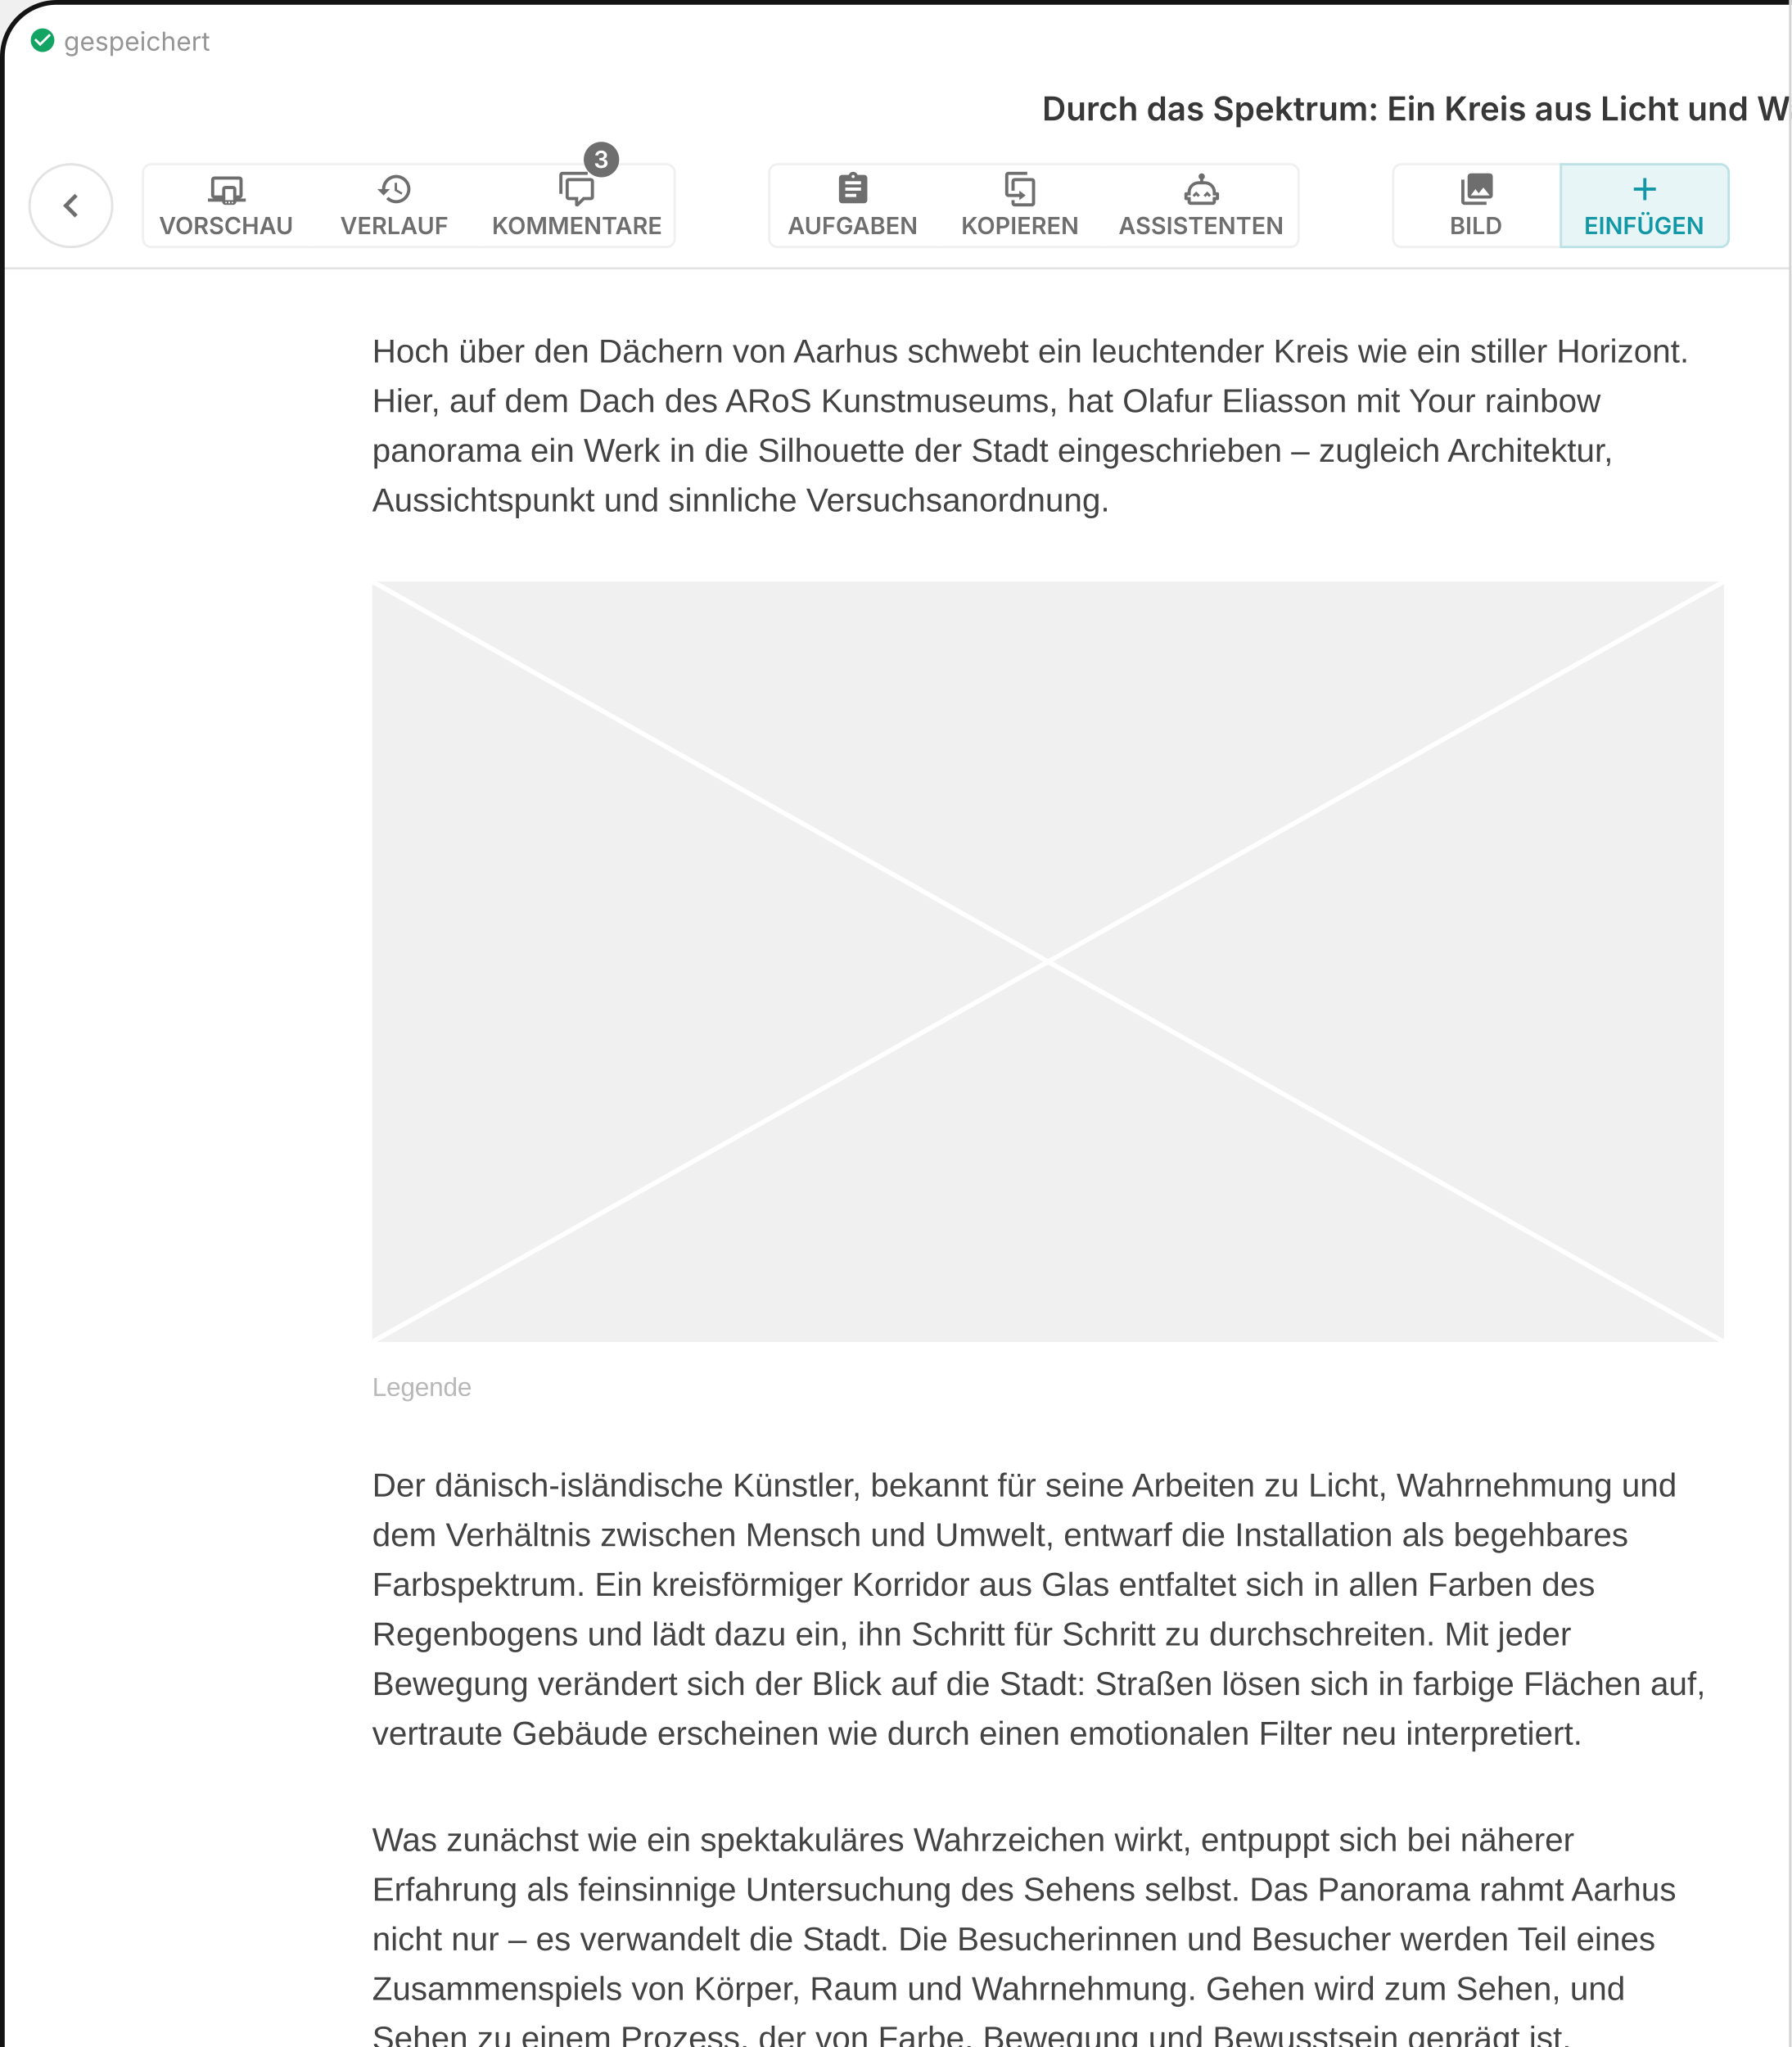
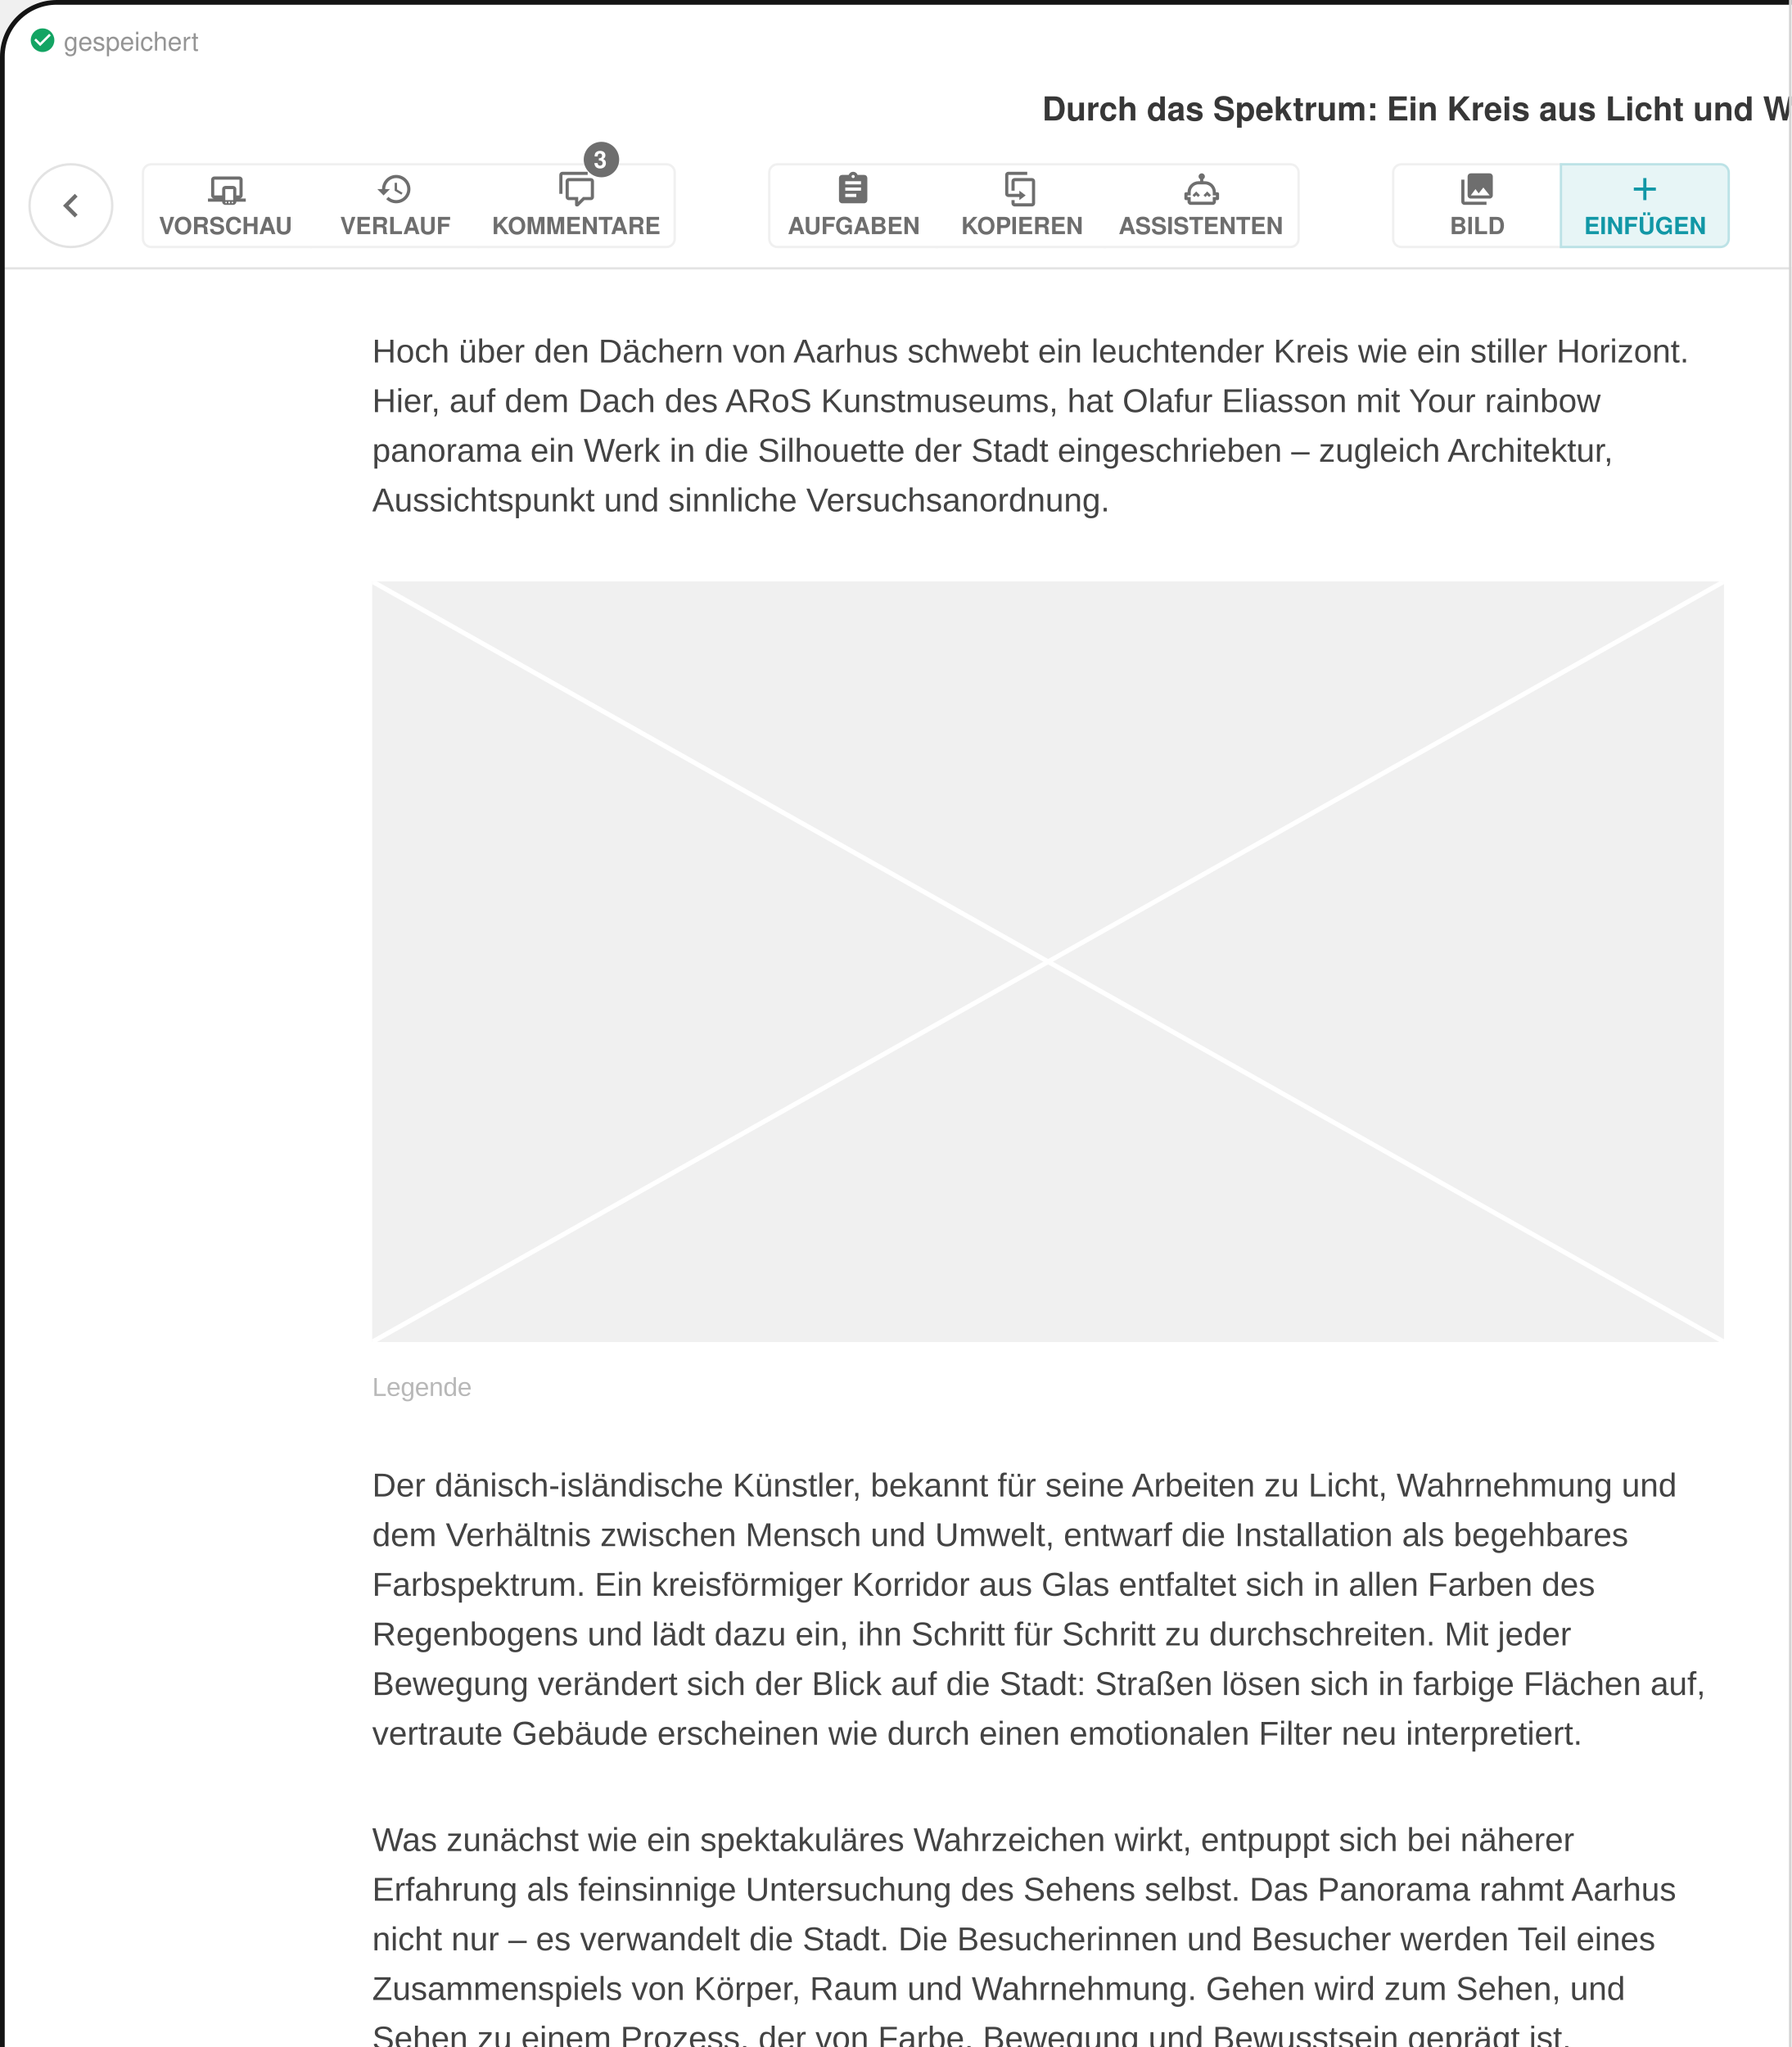
<svg xmlns="http://www.w3.org/2000/svg" width="758" height="866" viewBox="0 0 758 866" fill="none">
  <g clip-path="url(#clip0_4600_47474)">
    <mask id="path-1-inside-1_4600_47474" fill="white">
      <path d="M0 0H758V866H0V0Z" />
    </mask>
    <g clip-path="url(#clip1_4600_47474)">
      <path d="M0 24C0 10.745 10.745 0 24 0H1266C1279.25 0 1290 10.745 1290 24V896C1290 909.255 1279.25 920 1266 920H24C10.745 920 0 909.255 0 896V24Z" fill="white" />
      <mask id="path-5-inside-2_4600_47474" fill="white">
        <path d="M0 0H1290V114H0V0Z" />
      </mask>
      <path d="M0 0H1290V114H0V0Z" fill="white" />
      <path d="M1290 114V113H0V114V115H1290V114Z" fill="#E3E3E3" mask="url(#path-5-inside-2_4600_47474)" />
      <rect width="1290" height="113" fill="white" />
      <path d="M18 12C15.25 12 13 14.25 13 17C13 19.75 15.25 22 18 22C20.75 22 23 19.75 23 17C23 14.25 20.75 12 18 12ZM17 19.5L14.5 17L15.205 16.295L17 18.085L20.795 14.29L21.5 15L17 19.5Z" fill="#13A463" />
-       <text fill="#141414" fill-opacity="0.45" style="white-space: pre" xml:space="preserve" font-family="SF Pro Text" font-size="11" letter-spacing="0px">
+       <text fill="#141414" fill-opacity="0.45" style="white-space: pre" xml:space="preserve" font-family="SF Pro Text, -apple-system, BlinkMacSystemFont, Segoe UI, Helvetica Neue, Helvetica, Arial, sans-serif" font-size="11" letter-spacing="0px">
        <tspan x="27" y="21.41">gespeichert</tspan>
      </text>
-       <text fill="#141414" fill-opacity="0.85" style="white-space: pre" xml:space="preserve" font-family="SF Pro Text" font-size="14" font-weight="600" letter-spacing="0px">
+       <text fill="#141414" fill-opacity="0.85" style="white-space: pre" xml:space="preserve" font-family="SF Pro Text, -apple-system, BlinkMacSystemFont, Segoe UI, Helvetica Neue, Helvetica, Arial, sans-serif" font-size="14" font-weight="600" letter-spacing="0px">
        <tspan x="440.975" y="50.977">Durch das Spektrum: Ein Kreis aus Licht und Wahrnehmung</tspan>
      </text>
      <rect x="12.5" y="69.5" width="35" height="35" rx="17.5" fill="white" />
      <rect x="12.5" y="69.5" width="35" height="35" rx="17.5" stroke="#E3E3E3" />
      <path d="M32.842 90.817L29.025 87L32.842 83.175L31.666 82L26.666 87L31.666 92L32.842 90.817Z" fill="#6E6E6E" />
      <g style="mix-blend-mode:darken">
        <mask id="path-13-inside-3_4600_47474" fill="white">
          <path d="M60 73C60 70.791 61.791 69 64 69H132V105H64C61.791 105 60 103.209 60 101V73Z" />
        </mask>
        <path d="M60 73C60 70.791 61.791 69 64 69H132V105H64C61.791 105 60 103.209 60 101V73Z" fill="white" />
        <path d="M59 73C59 70.239 61.239 68 64 68H132V70H64C62.343 70 61 71.343 61 73H59ZM132 106H64C61.239 106 59 103.761 59 101H61C61 102.657 62.343 104 64 104H132V106ZM64 106C61.239 106 59 103.761 59 101V73C59 70.239 61.239 68 64 68V70C62.343 70 61 71.343 61 73V101C61 102.657 62.343 104 64 104V106ZM64 104M132 69V105V69" fill="#F0F0F0" mask="url(#path-13-inside-3_4600_47474)" />
        <path d="M90.667 76V82.667H94V80C94 79.646 94.141 79.307 94.391 79.057C94.641 78.807 94.98 78.667 95.333 78.667H98.667C99.02 78.667 99.359 78.807 99.609 79.057C99.859 79.307 100 79.646 100 80V82.667H101.333V76H90.667ZM88 85.333V84H90.667C90.313 84 89.974 83.859 89.724 83.609C89.474 83.359 89.333 83.02 89.333 82.667V76C89.333 75.646 89.474 75.307 89.724 75.057C89.974 74.807 90.313 74.667 90.667 74.667H101.333C101.687 74.667 102.026 74.807 102.276 75.057C102.526 75.307 102.667 75.646 102.667 76V82.667C102.667 83.02 102.526 83.359 102.276 83.609C102.026 83.859 101.687 84 101.333 84H104V85.333H100C100 86.073 99.4 86.667 98.667 86.667H95.333C94.98 86.667 94.641 86.526 94.391 86.276C94.141 86.026 94 85.687 94 85.333H88ZM95.667 85.333C95.578 85.333 95.493 85.368 95.431 85.431C95.368 85.493 95.333 85.578 95.333 85.667C95.333 85.755 95.368 85.84 95.431 85.902C95.493 85.965 95.578 86 95.667 86C95.755 86 95.84 85.965 95.902 85.902C95.965 85.84 96 85.755 96 85.667C96 85.578 95.965 85.493 95.902 85.431C95.84 85.368 95.755 85.333 95.667 85.333ZM98.333 85.333C98.245 85.333 98.16 85.368 98.098 85.431C98.035 85.493 98 85.578 98 85.667C98 85.755 98.035 85.84 98.098 85.902C98.16 85.965 98.245 86 98.333 86C98.422 86 98.507 85.965 98.569 85.902C98.632 85.84 98.667 85.755 98.667 85.667C98.667 85.578 98.632 85.493 98.569 85.431C98.507 85.368 98.422 85.333 98.333 85.333ZM96.667 85.333V86H97.333V85.333H96.667ZM95.333 80V84.667H98.667V80H95.333Z" fill="#6E6E6E" />
-         <text fill="#6E6E6E" style="white-space: pre" xml:space="preserve" font-family="SF Pro Text" font-size="10" font-weight="600" letter-spacing="0px">
+         <text fill="#6E6E6E" style="white-space: pre" xml:space="preserve" font-family="SF Pro Text, -apple-system, BlinkMacSystemFont, Segoe UI, Helvetica Neue, Helvetica, Arial, sans-serif" font-size="10" font-weight="600" letter-spacing="0px">
          <tspan x="67.25" y="99.055">VORSCHAU</tspan>
        </text>
      </g>
      <g style="mix-blend-mode:darken">
        <mask id="path-17-inside-4_4600_47474" fill="white">
          <path d="M131 69H203V105H131V69Z" />
        </mask>
        <path d="M131 69H203V105H131V69Z" fill="white" />
        <path d="M131 69V70H203V69V68H131V69ZM203 105V104H131V105V106H203V105Z" fill="#F0F0F0" mask="url(#path-17-inside-4_4600_47474)" />
        <path d="M168 77.333H167V80.667L169.853 82.36L170.333 81.553L168 80.167V77.333ZM167.667 74C166.075 74 164.549 74.632 163.424 75.757C162.299 76.883 161.667 78.409 161.667 80H159.667L162.307 82.687L165 80H163C163 78.762 163.492 77.575 164.367 76.7C165.242 75.825 166.429 75.333 167.667 75.333C168.904 75.333 170.091 75.825 170.966 76.7C171.842 77.575 172.333 78.762 172.333 80C172.333 81.238 171.842 82.425 170.966 83.3C170.091 84.175 168.904 84.667 167.667 84.667C166.38 84.667 165.213 84.14 164.373 83.293L163.427 84.24C164.513 85.333 166 86 167.667 86C169.258 86 170.784 85.368 171.909 84.243C173.034 83.117 173.667 81.591 173.667 80C173.667 78.409 173.034 76.883 171.909 75.757C170.784 74.632 169.258 74 167.667 74Z" fill="#6E6E6E" />
-         <text fill="#6E6E6E" style="white-space: pre" xml:space="preserve" font-family="SF Pro Text" font-size="10" font-weight="600" letter-spacing="0px">
+         <text fill="#6E6E6E" style="white-space: pre" xml:space="preserve" font-family="SF Pro Text, -apple-system, BlinkMacSystemFont, Segoe UI, Helvetica Neue, Helvetica, Arial, sans-serif" font-size="10" font-weight="600" letter-spacing="0px">
          <tspan x="143.919" y="99.055">VERLAUF</tspan>
        </text>
      </g>
      <g style="mix-blend-mode:darken">
        <mask id="path-21-inside-5_4600_47474" fill="white">
          <path d="M202 69H282C284.209 69 286 70.791 286 73V101C286 103.209 284.209 105 282 105H202V69Z" />
        </mask>
        <path d="M202 69H282C284.209 69 286 70.791 286 73V101C286 103.209 284.209 105 282 105H202V69Z" fill="white" />
        <path d="M202 68H282C284.761 68 287 70.239 287 73H285C285 71.343 283.657 70 282 70H202V68ZM287 101C287 103.761 284.761 106 282 106H202V104H282C283.657 104 285 102.657 285 101H287ZM285 101M202 105V69V105M282 68C284.761 68 287 70.239 287 73V101C287 103.761 284.761 106 282 106V104C283.657 104 285 102.657 285 101V73C285 71.343 283.657 70 282 70V68Z" fill="#F0F0F0" mask="url(#path-21-inside-5_4600_47474)" />
        <g clip-path="url(#clip2_4600_47474)">
          <path d="M244 87.333C243.823 87.333 243.653 87.263 243.528 87.138C243.403 87.013 243.333 86.843 243.333 86.667V84.667H240.667C240.313 84.667 239.974 84.526 239.724 84.276C239.474 84.026 239.333 83.687 239.333 83.333V76.667C239.333 75.927 239.933 75.333 240.667 75.333H250C250.353 75.333 250.693 75.474 250.943 75.724C251.193 75.974 251.333 76.313 251.333 76.667V83.333C251.333 83.687 251.193 84.026 250.943 84.276C250.693 84.526 250.353 84.667 250 84.667H247.267L244.8 87.14C244.667 87.267 244.5 87.333 244.333 87.333H244ZM244.667 83.333V85.387L246.72 83.333H250V76.667H240.667V83.333H244.667ZM238 82H236.667V74C236.667 73.646 236.807 73.307 237.057 73.057C237.307 72.807 237.646 72.667 238 72.667H248.667V74H238V82Z" fill="#6E6E6E" />
        </g>
-         <text fill="#6E6E6E" style="white-space: pre" xml:space="preserve" font-family="SF Pro Text" font-size="10" font-weight="600" letter-spacing="0px">
+         <text fill="#6E6E6E" style="white-space: pre" xml:space="preserve" font-family="SF Pro Text, -apple-system, BlinkMacSystemFont, Segoe UI, Helvetica Neue, Helvetica, Arial, sans-serif" font-size="10" font-weight="600" letter-spacing="0px">
          <tspan x="208.18" y="99.055">KOMMENTARE</tspan>
        </text>
        <g clip-path="url(#clip3_4600_47474)">
          <path d="M247 67.5C247 63.358 250.358 60 254.5 60C258.642 60 262 63.358 262 67.5C262 71.642 258.642 75 254.5 75C250.358 75 247 71.642 247 67.5Z" fill="#6E6E6E" />
-           <text fill="white" style="white-space: pre" xml:space="preserve" font-family="SF Pro Text" font-size="10" font-weight="600" letter-spacing="0.4px">
+           <text fill="white" style="white-space: pre" xml:space="preserve" font-family="SF Pro Text, -apple-system, BlinkMacSystemFont, Segoe UI, Helvetica Neue, Helvetica, Arial, sans-serif" font-size="10" font-weight="600" letter-spacing="0.4px">
            <tspan x="251.229" y="71.055">3</tspan>
          </text>
        </g>
      </g>
      <g style="mix-blend-mode:darken">
        <mask id="path-27-inside-6_4600_47474" fill="white">
          <path d="M325 73C325 70.791 326.791 69 329 69H397V105H329C326.791 105 325 103.209 325 101V73Z" />
        </mask>
        <path d="M325 73C325 70.791 326.791 69 329 69H397V105H329C326.791 105 325 103.209 325 101V73Z" fill="white" />
        <path d="M324 73C324 70.239 326.239 68 329 68H397V70H329C327.343 70 326 71.343 326 73H324ZM397 106H329C326.239 106 324 103.761 324 101H326C326 102.657 327.343 104 329 104H397V106ZM329 106C326.239 106 324 103.761 324 101V73C324 70.239 326.239 68 329 68V70C327.343 70 326 71.343 326 73V101C326 102.657 327.343 104 329 104V106ZM329 104M397 69V105V69" fill="#F0F0F0" mask="url(#path-27-inside-6_4600_47474)" />
        <path d="M364.333 78H357.667V76.667H364.333V78ZM364.333 80.667H357.667V79.333H364.333V80.667ZM362.333 83.333H357.667V82H362.333V83.333ZM361 74C361.177 74 361.346 74.07 361.471 74.195C361.596 74.32 361.667 74.49 361.667 74.667C361.667 74.843 361.596 75.013 361.471 75.138C361.346 75.263 361.177 75.333 361 75.333C360.823 75.333 360.654 75.263 360.529 75.138C360.404 75.013 360.333 74.843 360.333 74.667C360.333 74.49 360.404 74.32 360.529 74.195C360.654 74.07 360.823 74 361 74ZM365.667 74H362.88C362.6 73.227 361.867 72.667 361 72.667C360.133 72.667 359.4 73.227 359.12 74H356.333C355.98 74 355.641 74.14 355.391 74.391C355.14 74.641 355 74.98 355 75.333V84.667C355 85.02 355.14 85.359 355.391 85.609C355.641 85.859 355.98 86 356.333 86H365.667C366.02 86 366.359 85.859 366.609 85.609C366.86 85.359 367 85.02 367 84.667V75.333C367 74.98 366.86 74.641 366.609 74.391C366.359 74.14 366.02 74 365.667 74Z" fill="#6E6E6E" />
-         <text fill="#6E6E6E" style="white-space: pre" xml:space="preserve" font-family="SF Pro Text" font-size="10" font-weight="600" letter-spacing="0px">
+         <text fill="#6E6E6E" style="white-space: pre" xml:space="preserve" font-family="SF Pro Text, -apple-system, BlinkMacSystemFont, Segoe UI, Helvetica Neue, Helvetica, Arial, sans-serif" font-size="10" font-weight="600" letter-spacing="0px">
          <tspan x="333.314" y="99.055">AUFGABEN</tspan>
        </text>
      </g>
      <g style="mix-blend-mode:darken">
        <mask id="path-31-inside-7_4600_47474" fill="white">
          <path d="M396 69H468V105H396V69Z" />
        </mask>
        <path d="M396 69H468V105H396V69Z" fill="white" />
        <path d="M396 69V70H468V69V68H396V69ZM468 105V104H396V105V106H468V105Z" fill="#F0F0F0" mask="url(#path-31-inside-7_4600_47474)" />
        <path d="M431.333 83.333H426.667C426.313 83.333 425.974 83.193 425.724 82.943C425.474 82.693 425.333 82.354 425.333 82V74C425.333 73.646 425.474 73.307 425.724 73.057C425.974 72.807 426.313 72.667 426.667 72.667H434.667V74H426.667V82H431.333V80.667L434 82.667L431.333 84.667V83.333ZM436.667 86V76.667H429.333V80.667H428V76.667C428 76.313 428.141 75.974 428.391 75.724C428.641 75.474 428.98 75.333 429.333 75.333H436.667C437.02 75.333 437.36 75.474 437.61 75.724C437.86 75.974 438 76.313 438 76.667V86C438 86.354 437.86 86.693 437.61 86.943C437.36 87.193 437.02 87.333 436.667 87.333H429.333C428.98 87.333 428.641 87.193 428.391 86.943C428.141 86.693 428 86.354 428 86V84.667H429.333V86H436.667Z" fill="#6E6E6E" />
-         <text fill="#6E6E6E" style="white-space: pre" xml:space="preserve" font-family="SF Pro Text" font-size="10" font-weight="600" letter-spacing="0px">
+         <text fill="#6E6E6E" style="white-space: pre" xml:space="preserve" font-family="SF Pro Text, -apple-system, BlinkMacSystemFont, Segoe UI, Helvetica Neue, Helvetica, Arial, sans-serif" font-size="10" font-weight="600" letter-spacing="0px">
          <tspan x="406.741" y="99.055">KOPIEREN</tspan>
        </text>
      </g>
      <g style="mix-blend-mode:darken">
        <mask id="path-35-inside-8_4600_47474" fill="white">
          <path d="M467 69H546C548.209 69 550 70.791 550 73V101C550 103.209 548.209 105 546 105H467V69Z" />
        </mask>
        <path d="M467 69H546C548.209 69 550 70.791 550 73V101C550 103.209 548.209 105 546 105H467V69Z" fill="white" />
        <path d="M467 68H546C548.761 68 551 70.239 551 73H549C549 71.343 547.657 70 546 70H467V68ZM551 101C551 103.761 548.761 106 546 106H467V104H546C547.657 104 549 102.657 549 101H551ZM549 101M467 105V69V105M546 68C548.761 68 551 70.239 551 73V101C551 103.761 548.761 106 546 106V104C547.657 104 549 102.657 549 101V73C549 71.343 547.657 70 546 70V68Z" fill="#F0F0F0" mask="url(#path-35-inside-8_4600_47474)" />
        <path d="M515.167 81.333H514.5C514.5 78.753 512.413 76.667 509.833 76.667H509.167V75.82C509.567 75.593 509.833 75.16 509.833 74.667C509.833 73.933 509.24 73.333 508.5 73.333C507.76 73.333 507.167 73.933 507.167 74.667C507.167 75.16 507.433 75.593 507.833 75.82V76.667H507.167C504.587 76.667 502.5 78.753 502.5 81.333H501.833C501.467 81.333 501.167 81.633 501.167 82V84C501.167 84.367 501.467 84.667 501.833 84.667H502.5V85.333C502.5 86.073 503.1 86.667 503.833 86.667H513.167C513.907 86.667 514.5 86.073 514.5 85.333V84.667H515.167C515.533 84.667 515.833 84.367 515.833 84V82C515.833 81.633 515.533 81.333 515.167 81.333ZM514.5 83.333H513.167V85.333H503.833V83.333H502.5V82.667H503.833V81.333C503.833 79.493 505.327 78 507.167 78H509.833C511.673 78 513.167 79.493 513.167 81.333V82.667H514.5V83.333ZM506.167 81L507.74 82.573L506.953 83.36L506.167 82.573L505.38 83.36L504.593 82.573L506.167 81ZM510.833 81L512.407 82.573L511.62 83.36L510.833 82.573L510.047 83.36L509.26 82.573L510.833 81Z" fill="#6E6E6E" />
-         <text fill="#6E6E6E" style="white-space: pre" xml:space="preserve" font-family="SF Pro Text" font-size="10" font-weight="600" letter-spacing="0px">
+         <text fill="#6E6E6E" style="white-space: pre" xml:space="preserve" font-family="SF Pro Text, -apple-system, BlinkMacSystemFont, Segoe UI, Helvetica Neue, Helvetica, Arial, sans-serif" font-size="10" font-weight="600" letter-spacing="0px">
          <tspan x="473.314" y="99.055">ASSISTENTEN</tspan>
        </text>
      </g>
      <g style="mix-blend-mode:darken">
        <mask id="path-39-inside-9_4600_47474" fill="white">
          <path d="M589 73C589 70.791 590.791 69 593 69H661V105H593C590.791 105 589 103.209 589 101V73Z" />
        </mask>
        <path d="M589 73C589 70.791 590.791 69 593 69H661V105H593C590.791 105 589 103.209 589 101V73Z" fill="white" />
        <path d="M588 73C588 70.239 590.239 68 593 68H661V70H593C591.343 70 590 71.343 590 73H588ZM661 106H593C590.239 106 588 103.761 588 101H590C590 102.657 591.343 104 593 104H661V106ZM593 106C590.239 106 588 103.761 588 101V73C588 70.239 590.239 68 593 68V70C591.343 70 590 71.343 590 73V101C590 102.657 591.343 104 593 104V106ZM593 104M661 69V105V69" fill="#F0F0F0" mask="url(#path-39-inside-9_4600_47474)" />
        <path d="M631.667 82.667V74.667C631.667 74.313 631.526 73.974 631.276 73.724C631.026 73.474 630.687 73.333 630.333 73.333H622.333C621.98 73.333 621.641 73.474 621.391 73.724C621.141 73.974 621 74.313 621 74.667V82.667C621 83.02 621.141 83.359 621.391 83.609C621.641 83.86 621.98 84 622.333 84H630.333C630.687 84 631.026 83.86 631.276 83.609C631.526 83.359 631.667 83.02 631.667 82.667ZM624.333 80L625.687 81.807L627.667 79.333L630.333 82.667H622.333L624.333 80ZM618.333 76V85.333C618.333 85.687 618.474 86.026 618.724 86.276C618.974 86.526 619.313 86.667 619.667 86.667H629V85.333H619.667V76" fill="#6E6E6E" />
-         <text fill="#6E6E6E" style="white-space: pre" xml:space="preserve" font-family="SF Pro Text" font-size="10" font-weight="600" letter-spacing="0px">
+         <text fill="#6E6E6E" style="white-space: pre" xml:space="preserve" font-family="SF Pro Text, -apple-system, BlinkMacSystemFont, Segoe UI, Helvetica Neue, Helvetica, Arial, sans-serif" font-size="10" font-weight="600" letter-spacing="0px">
          <tspan x="613.472" y="99.055">BILD</tspan>
        </text>
      </g>
      <g style="mix-blend-mode:darken">
        <path d="M728 69.5C729.933 69.5 731.5 71.067 731.5 73V101C731.5 102.933 729.933 104.5 728 104.5H660.5V69.5H728Z" fill="#E7F5F6" />
        <path d="M728 69.5C729.933 69.5 731.5 71.067 731.5 73V101C731.5 102.933 729.933 104.5 728 104.5H660.5V69.5H728Z" stroke="#BCE2E6" />
        <path d="M700.667 80.667H696.667V84.667H695.333V80.667H691.333V79.333H695.333V75.333H696.667V79.333H700.667V80.667Z" fill="#1197A6" />
-         <text fill="#1197A6" style="white-space: pre" xml:space="preserve" font-family="SF Pro Text" font-size="10" font-weight="600" letter-spacing="0px">
+         <text fill="#1197A6" style="white-space: pre" xml:space="preserve" font-family="SF Pro Text, -apple-system, BlinkMacSystemFont, Segoe UI, Helvetica Neue, Helvetica, Arial, sans-serif" font-size="10" font-weight="600" letter-spacing="0px">
          <tspan x="670.307" y="99.055">EINFÜGEN</tspan>
        </text>
      </g>
      <text opacity="0.8" fill="#141414" style="white-space: pre" xml:space="preserve" font-family="Arial" font-size="14" letter-spacing="0em">
        <tspan x="157.5" y="153.354">Hoch über den Dächern von Aarhus schwebt ein leuchtender Kreis wie ein stiller Horizont. </tspan>
        <tspan x="157.5" y="174.354">Hier, auf dem Dach des ARoS Kunstmuseums, hat Olafur Eliasson mit Your rainbow </tspan>
        <tspan x="157.5" y="195.354">panorama ein Werk in die Silhouette der Stadt eingeschrieben – zugleich Architektur, </tspan>
        <tspan x="157.5" y="216.354">Aussichtspunkt und sinnliche Versuchsanordnung.</tspan>
      </text>
      <g clip-path="url(#clip4_4600_47474)">
        <rect x="157.5" y="246" width="572" height="321.75" fill="#F0F0F0" />
        <g clip-path="url(#clip5_4600_47474)">
          <line y1="-1" x2="660.872" y2="-1" transform="matrix(0.871576 0.490261 -0.38319 0.92367 155.5 246)" stroke="white" stroke-width="2" />
          <line y1="-1" x2="660.872" y2="-1" transform="matrix(0.871576 -0.490261 0.38319 0.92367 155.5 570)" stroke="white" stroke-width="2" />
        </g>
      </g>
      <text fill="#B8B8B8" style="white-space: pre" xml:space="preserve" font-family="Arial" font-size="11" letter-spacing="-0.01em">
        <tspan x="157.5" y="590.563">Legende</tspan>
      </text>
      <text opacity="0.8" fill="#141414" style="white-space: pre" xml:space="preserve" font-family="Arial" font-size="14" letter-spacing="0em">
        <tspan x="157.5" y="633.104">Der dänisch-isländische Künstler, bekannt für seine Arbeiten zu Licht, Wahrnehmung und </tspan>
        <tspan x="157.5" y="654.104">dem Verhältnis zwischen Mensch und Umwelt, entwarf die Installation als begehbares </tspan>
        <tspan x="157.5" y="675.104">Farbspektrum. Ein kreisförmiger Korridor aus Glas entfaltet sich in allen Farben des </tspan>
        <tspan x="157.5" y="696.104">Regenbogens und lädt dazu ein, ihn Schritt für Schritt zu durchschreiten. Mit jeder </tspan>
        <tspan x="157.5" y="717.104">Bewegung verändert sich der Blick auf die Stadt: Straßen lösen sich in farbige Flächen auf, </tspan>
        <tspan x="157.5" y="738.104">vertraute Gebäude erscheinen wie durch einen emotionalen Filter neu interpretiert.</tspan>
      </text>
      <text opacity="0.8" fill="#141414" style="white-space: pre" xml:space="preserve" font-family="Arial" font-size="14" letter-spacing="0em">
        <tspan x="157.5" y="783.104">Was zunächst wie ein spektakuläres Wahrzeichen wirkt, entpuppt sich bei näherer </tspan>
        <tspan x="157.5" y="804.104">Erfahrung als feinsinnige Untersuchung des Sehens selbst. Das Panorama rahmt Aarhus </tspan>
        <tspan x="157.5" y="825.104">nicht nur – es verwandelt die Stadt. Die Besucherinnen und Besucher werden Teil eines </tspan>
        <tspan x="157.5" y="846.104">Zusammenspiels von Körper, Raum und Wahrnehmung. Gehen wird zum Sehen, und </tspan>
        <tspan x="157.5" y="867.104">Sehen zu einem Prozess, der von Farbe, Bewegung und Bewusstsein geprägt ist.</tspan>
      </text>
    </g>
    <path d="M24 1H1266C1278.7 1 1289 11.297 1289 24V896C1289 908.703 1278.7 919 1266 919H24C11.297 919 1 908.703 1 896V24C1 11.297 11.297 1 24 1Z" stroke="#141414" stroke-width="2" />
  </g>
  <path d="M758 0H757V866H758H759V0H758Z" fill="#D4D4D4" mask="url(#path-1-inside-1_4600_47474)" />
  <defs>
    <clipPath id="clip0_4600_47474">
      <path d="M0 0H758V866H0V0Z" fill="white" />
    </clipPath>
    <clipPath id="clip1_4600_47474">
      <path d="M0 24C0 10.745 10.745 0 24 0H1266C1279.25 0 1290 10.745 1290 24V896C1290 909.255 1279.25 920 1266 920H24C10.745 920 0 909.255 0 896V24Z" fill="white" />
    </clipPath>
    <clipPath id="clip2_4600_47474">
      <rect width="16" height="16" fill="white" transform="translate(236 72)" />
    </clipPath>
    <clipPath id="clip3_4600_47474">
      <rect width="15" height="15" fill="white" transform="translate(247 60)" />
    </clipPath>
    <clipPath id="clip4_4600_47474">
      <rect width="572" height="321.75" fill="white" transform="translate(157.5 246)" />
    </clipPath>
    <clipPath id="clip5_4600_47474">
      <rect width="576" height="324" fill="white" transform="translate(155.5 246)" />
    </clipPath>
  </defs>
</svg>
